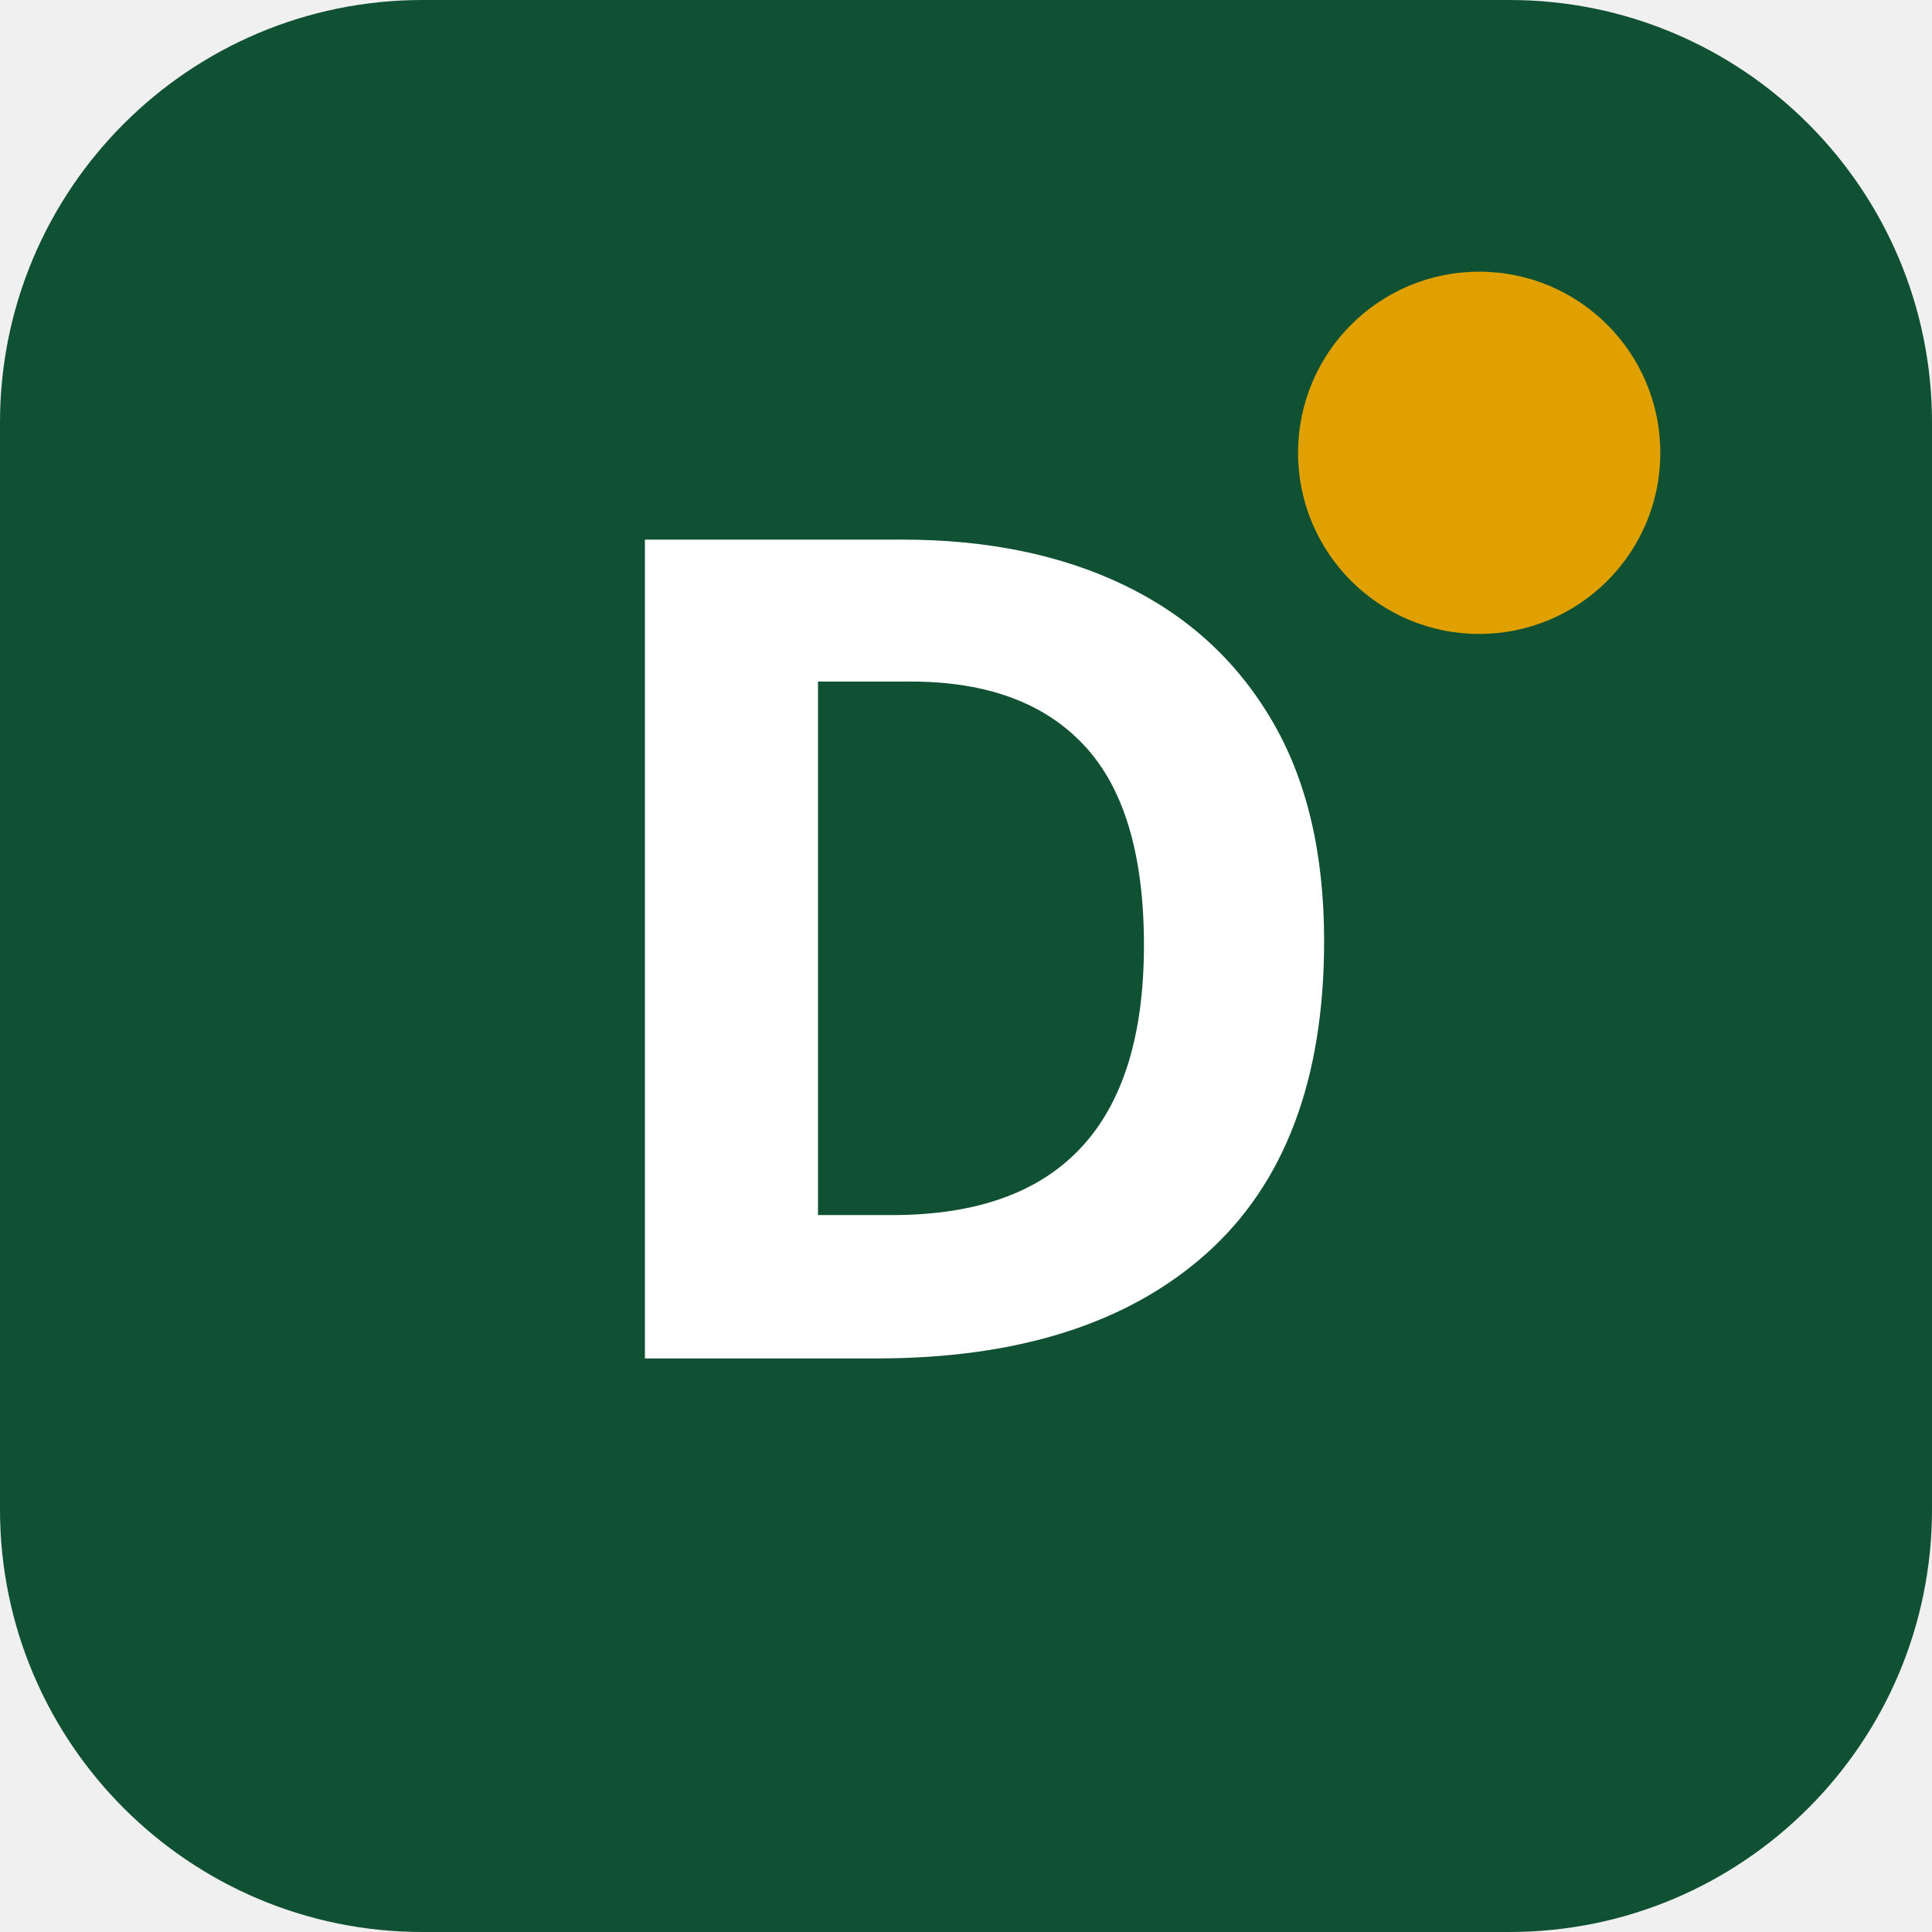
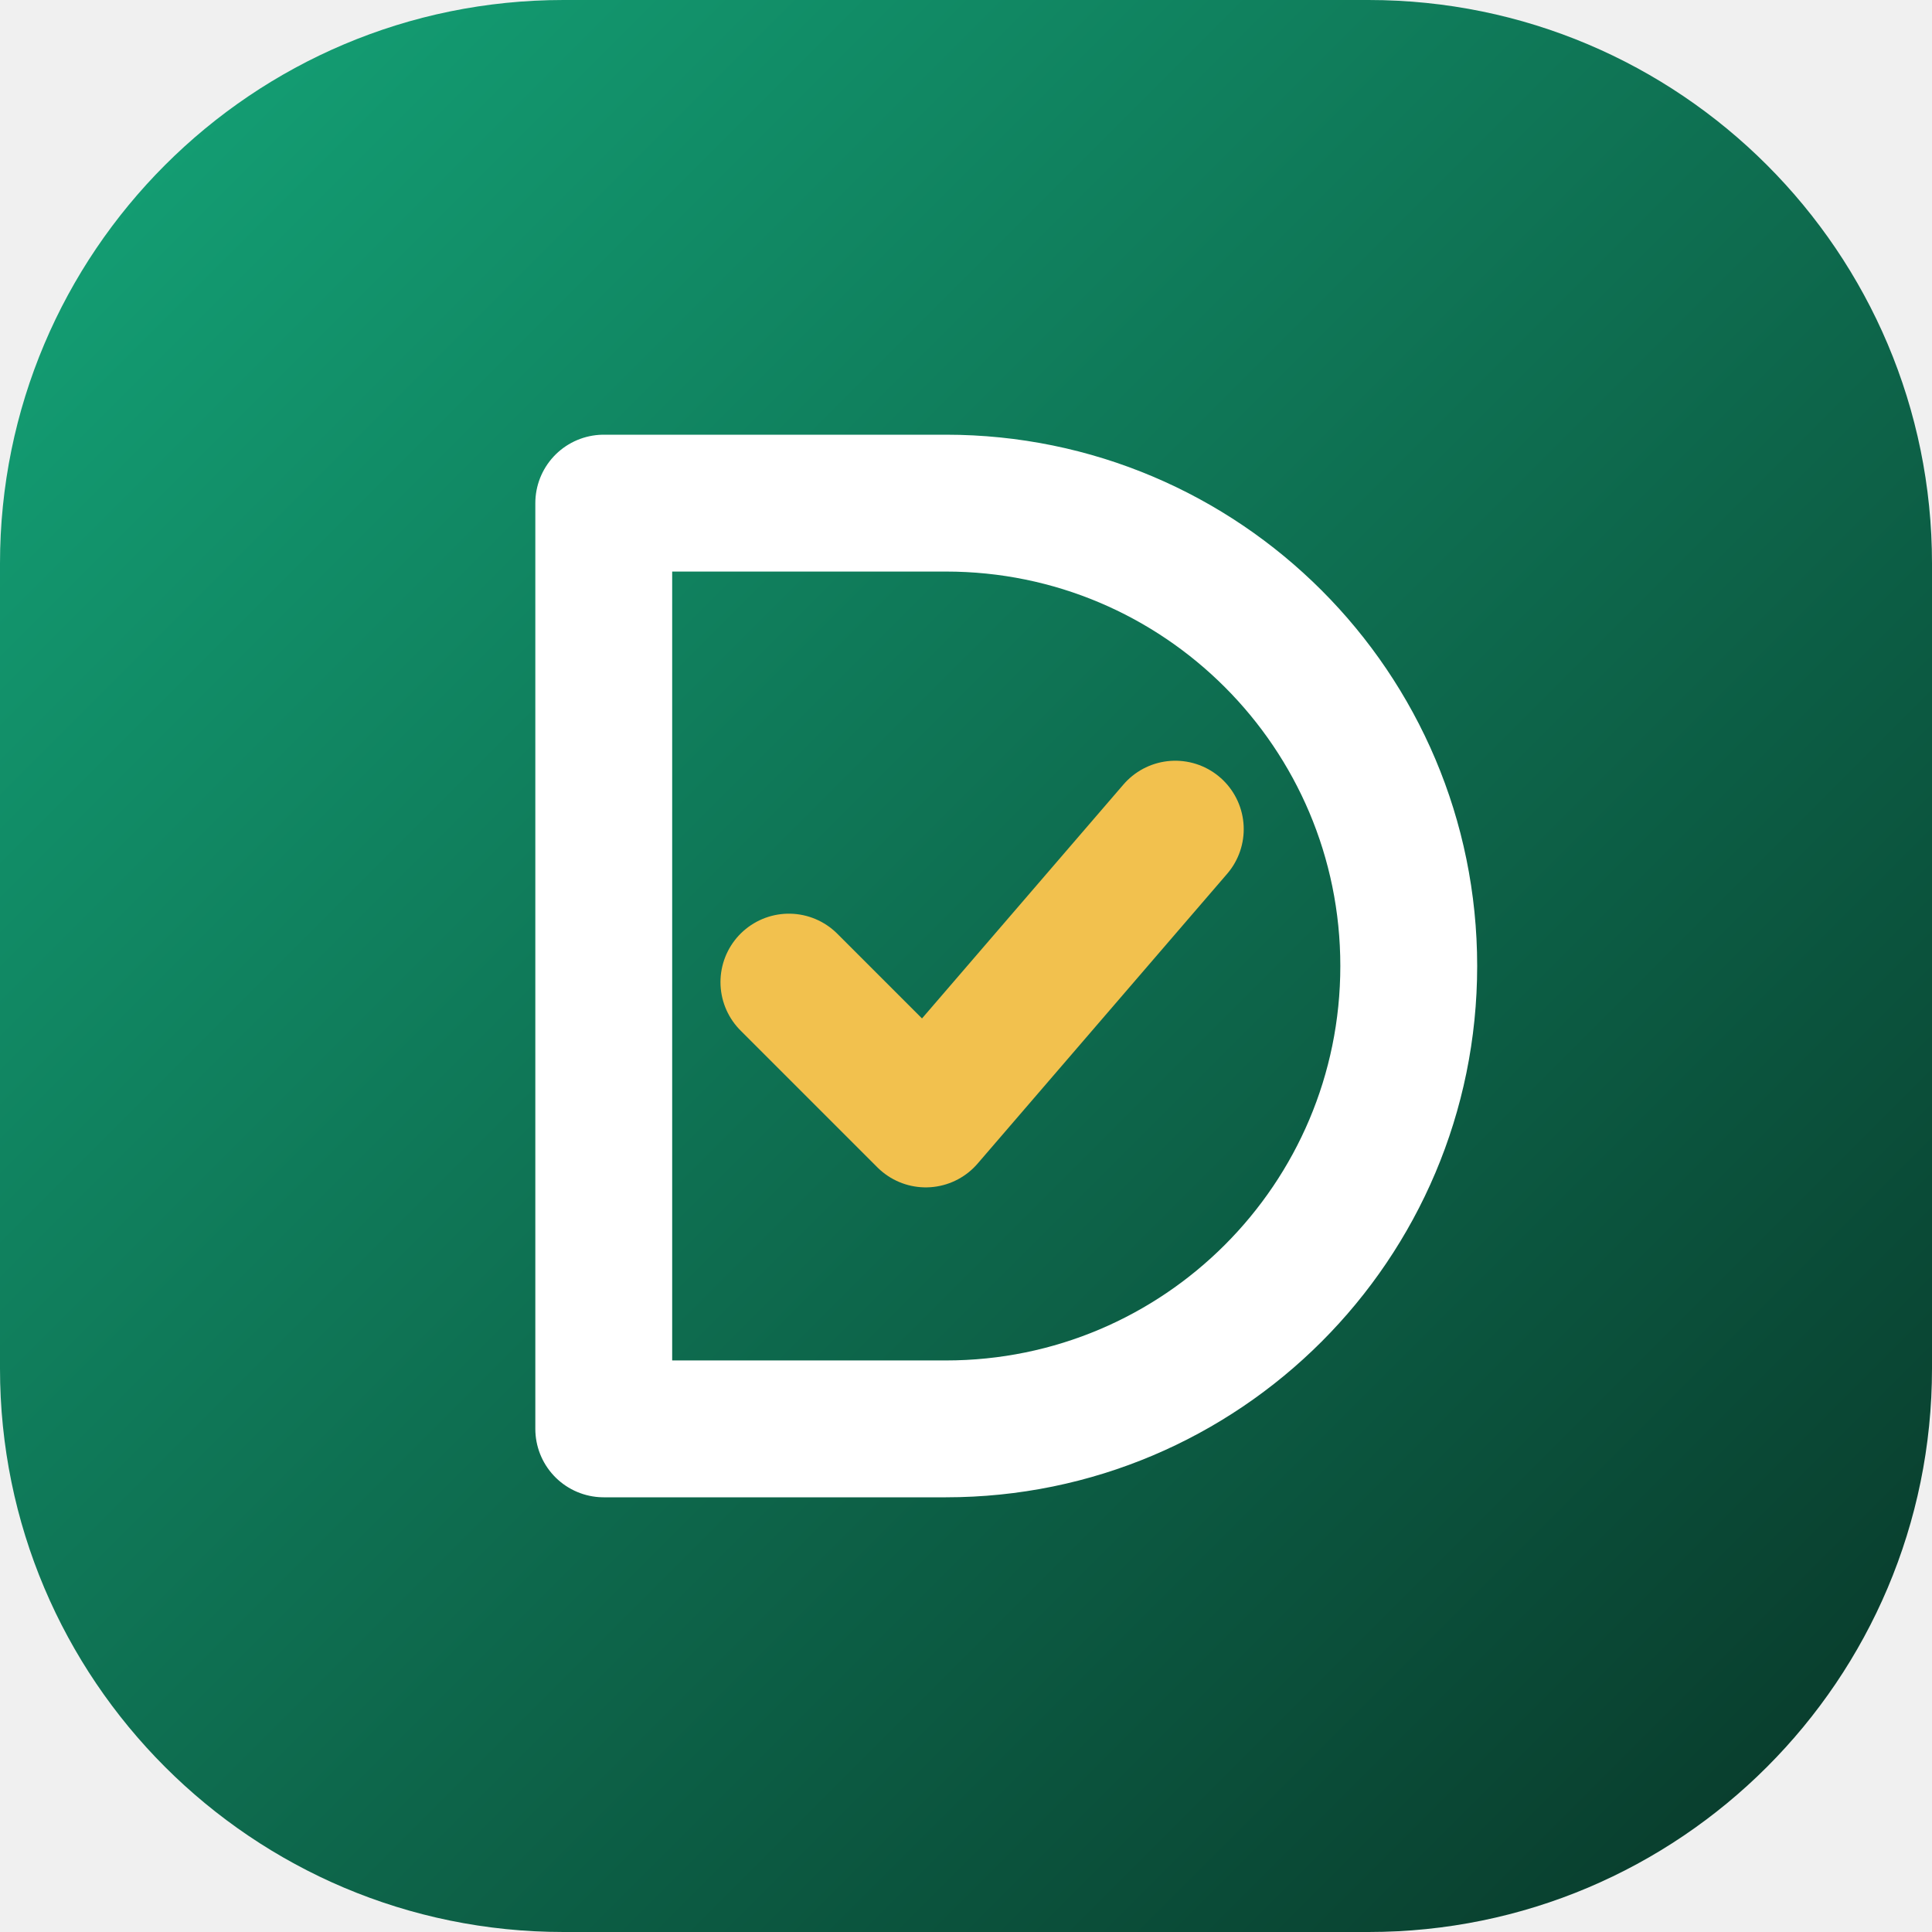
- <svg xmlns="http://www.w3.org/2000/svg" viewBox="0 0 64 64">
-   <rect width="64" height="64" rx="14" fill="#0f5132" />
-   <text x="32" y="45" font-family="system-ui,sans-serif" font-size="38" font-weight="800" text-anchor="middle" fill="#fff">D</text>
-   <circle cx="49" cy="15" r="6" fill="#e0a100" />
+ <svg xmlns="http://www.w3.org/2000/svg" viewBox="0 0 48 48">
+   <defs>
+     <linearGradient id="g" x1="0" y1="0" x2="1" y2="1">
+       <stop offset="0" stop-color="#14a679" />
+       <stop offset="1" stop-color="#083527" />
+     </linearGradient>
+   </defs>
+   <rect width="48" height="48" rx="14" fill="url(#g)" />
+   <path d="M15 12.5h8.5a11.5 11.5 0 0 1 0 23H15z" fill="none" stroke="#fff" stroke-width="3.4" stroke-linejoin="round" />
+   <path d="M19.6 24.4l3.4 3.4 6.2-7.2" fill="none" stroke="#f2c14e" stroke-width="3.4" stroke-linecap="round" stroke-linejoin="round" />
</svg>
